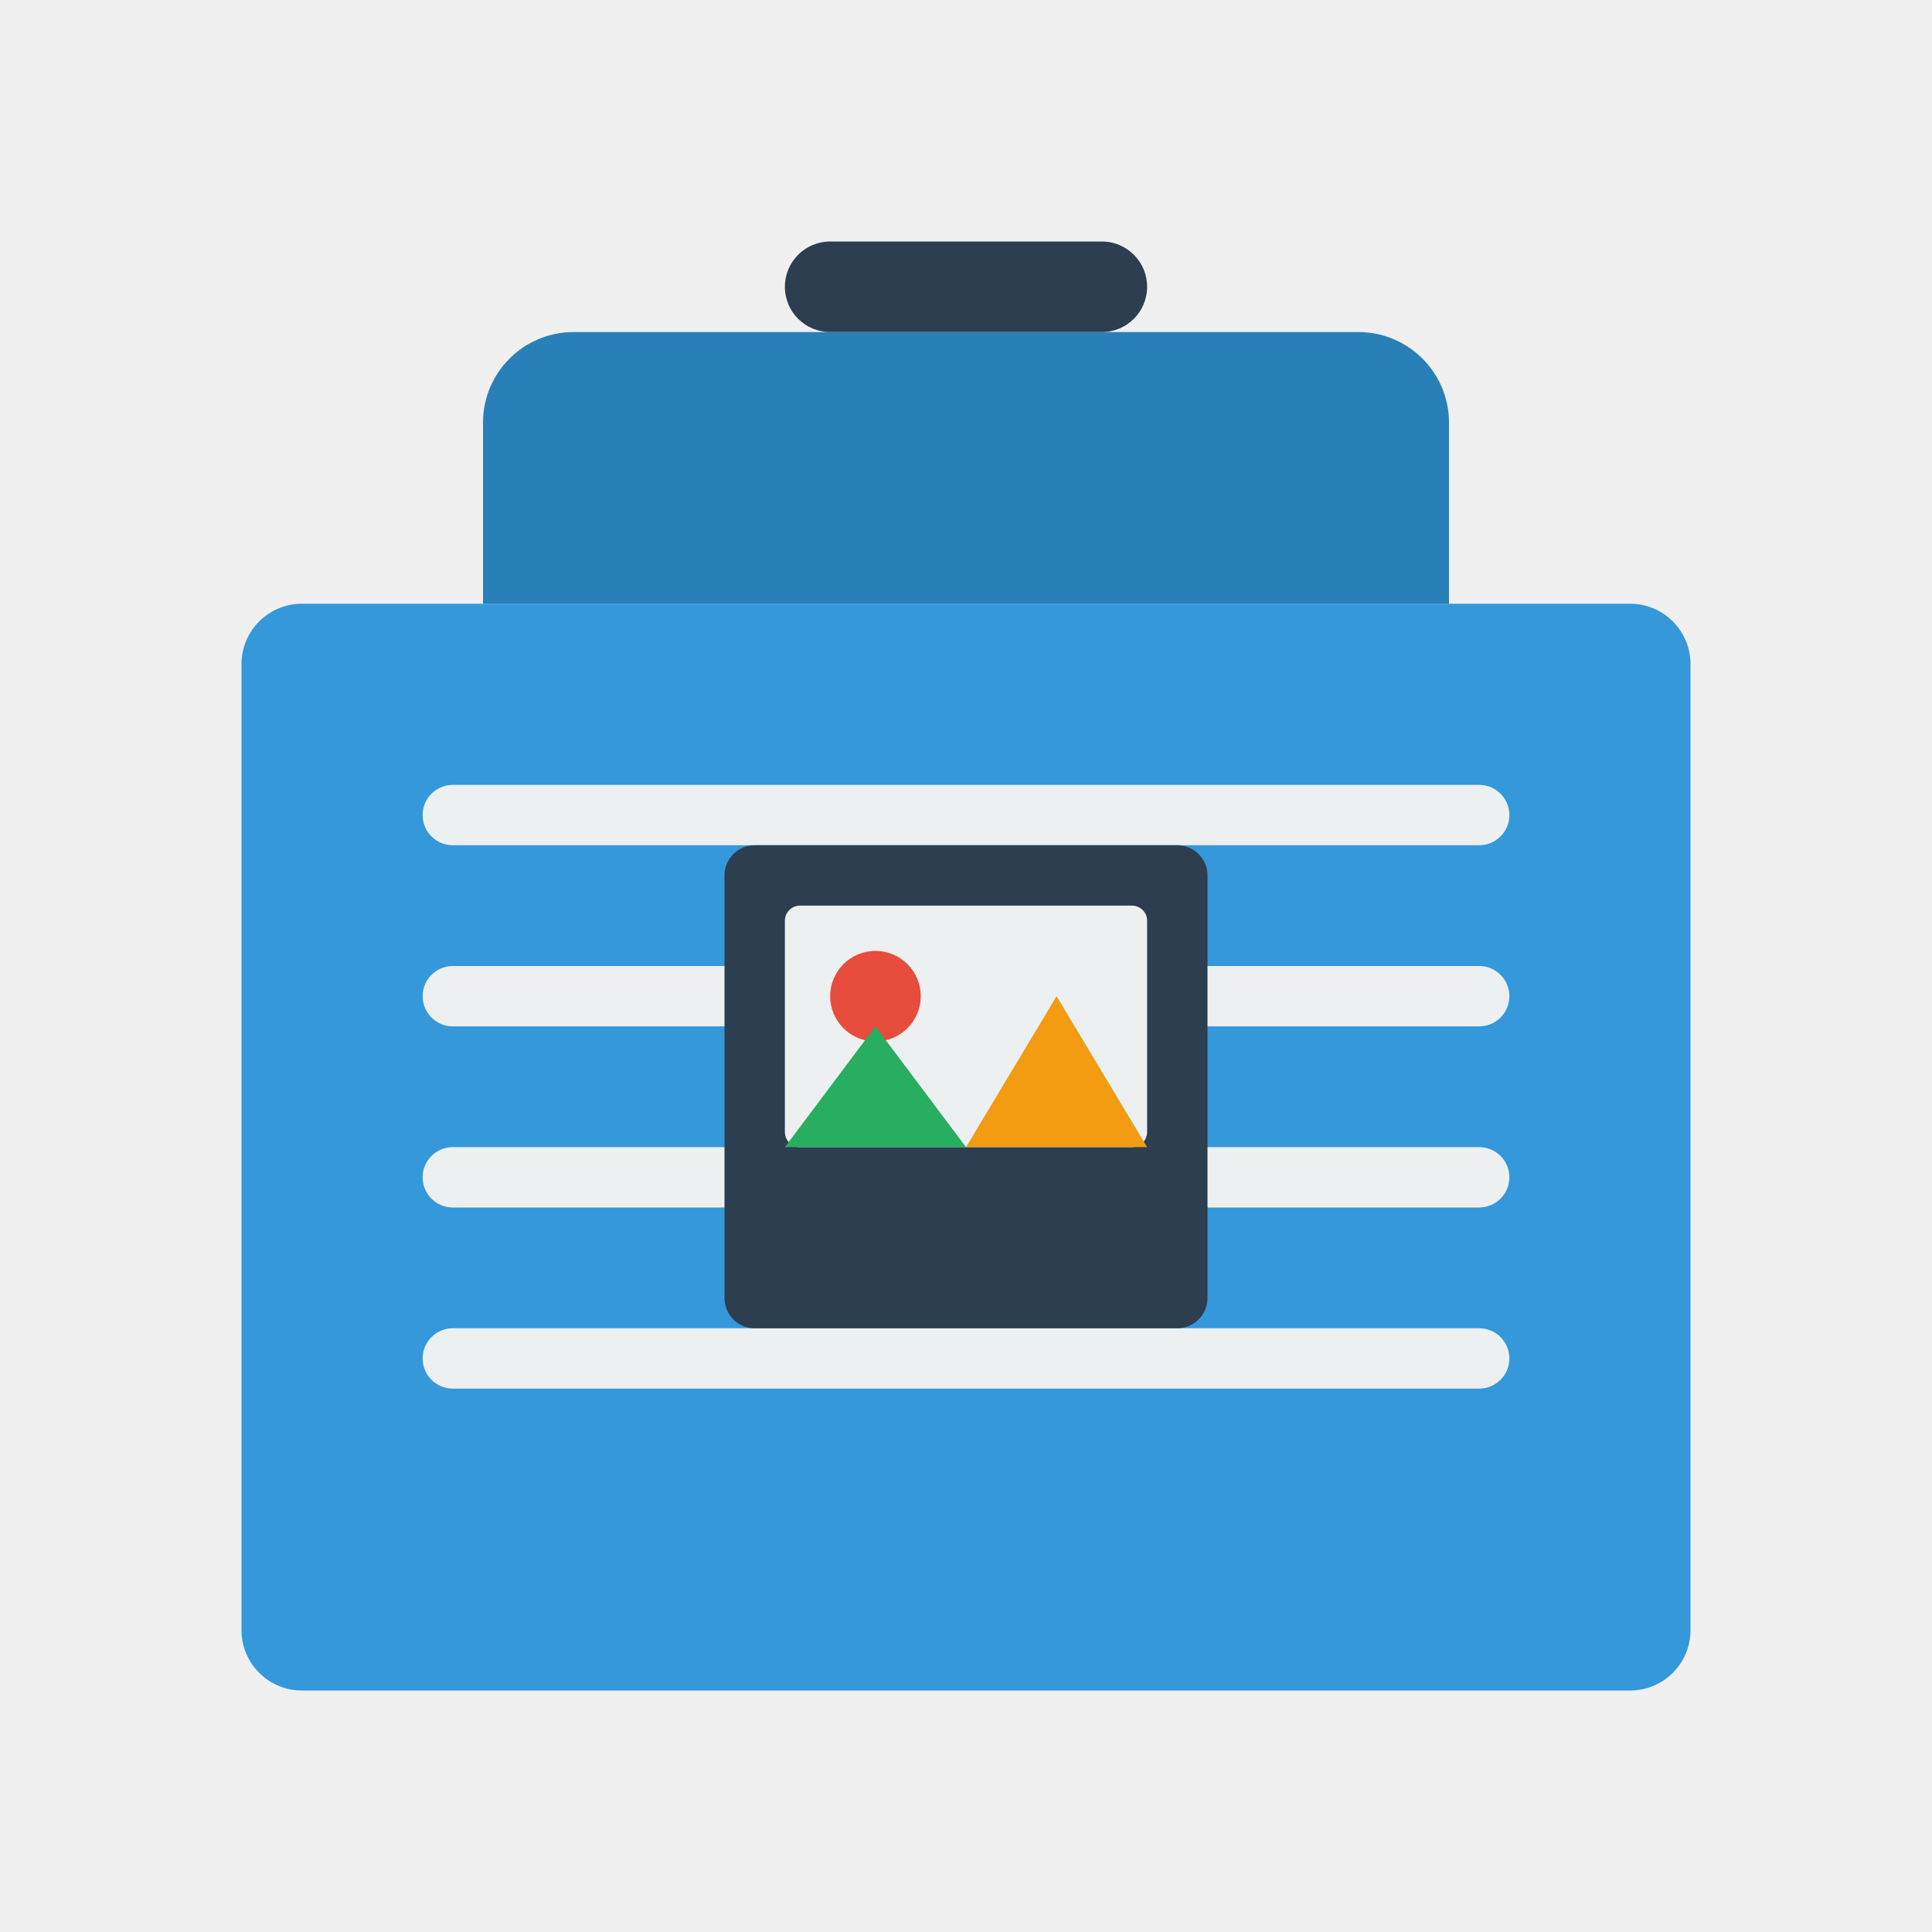
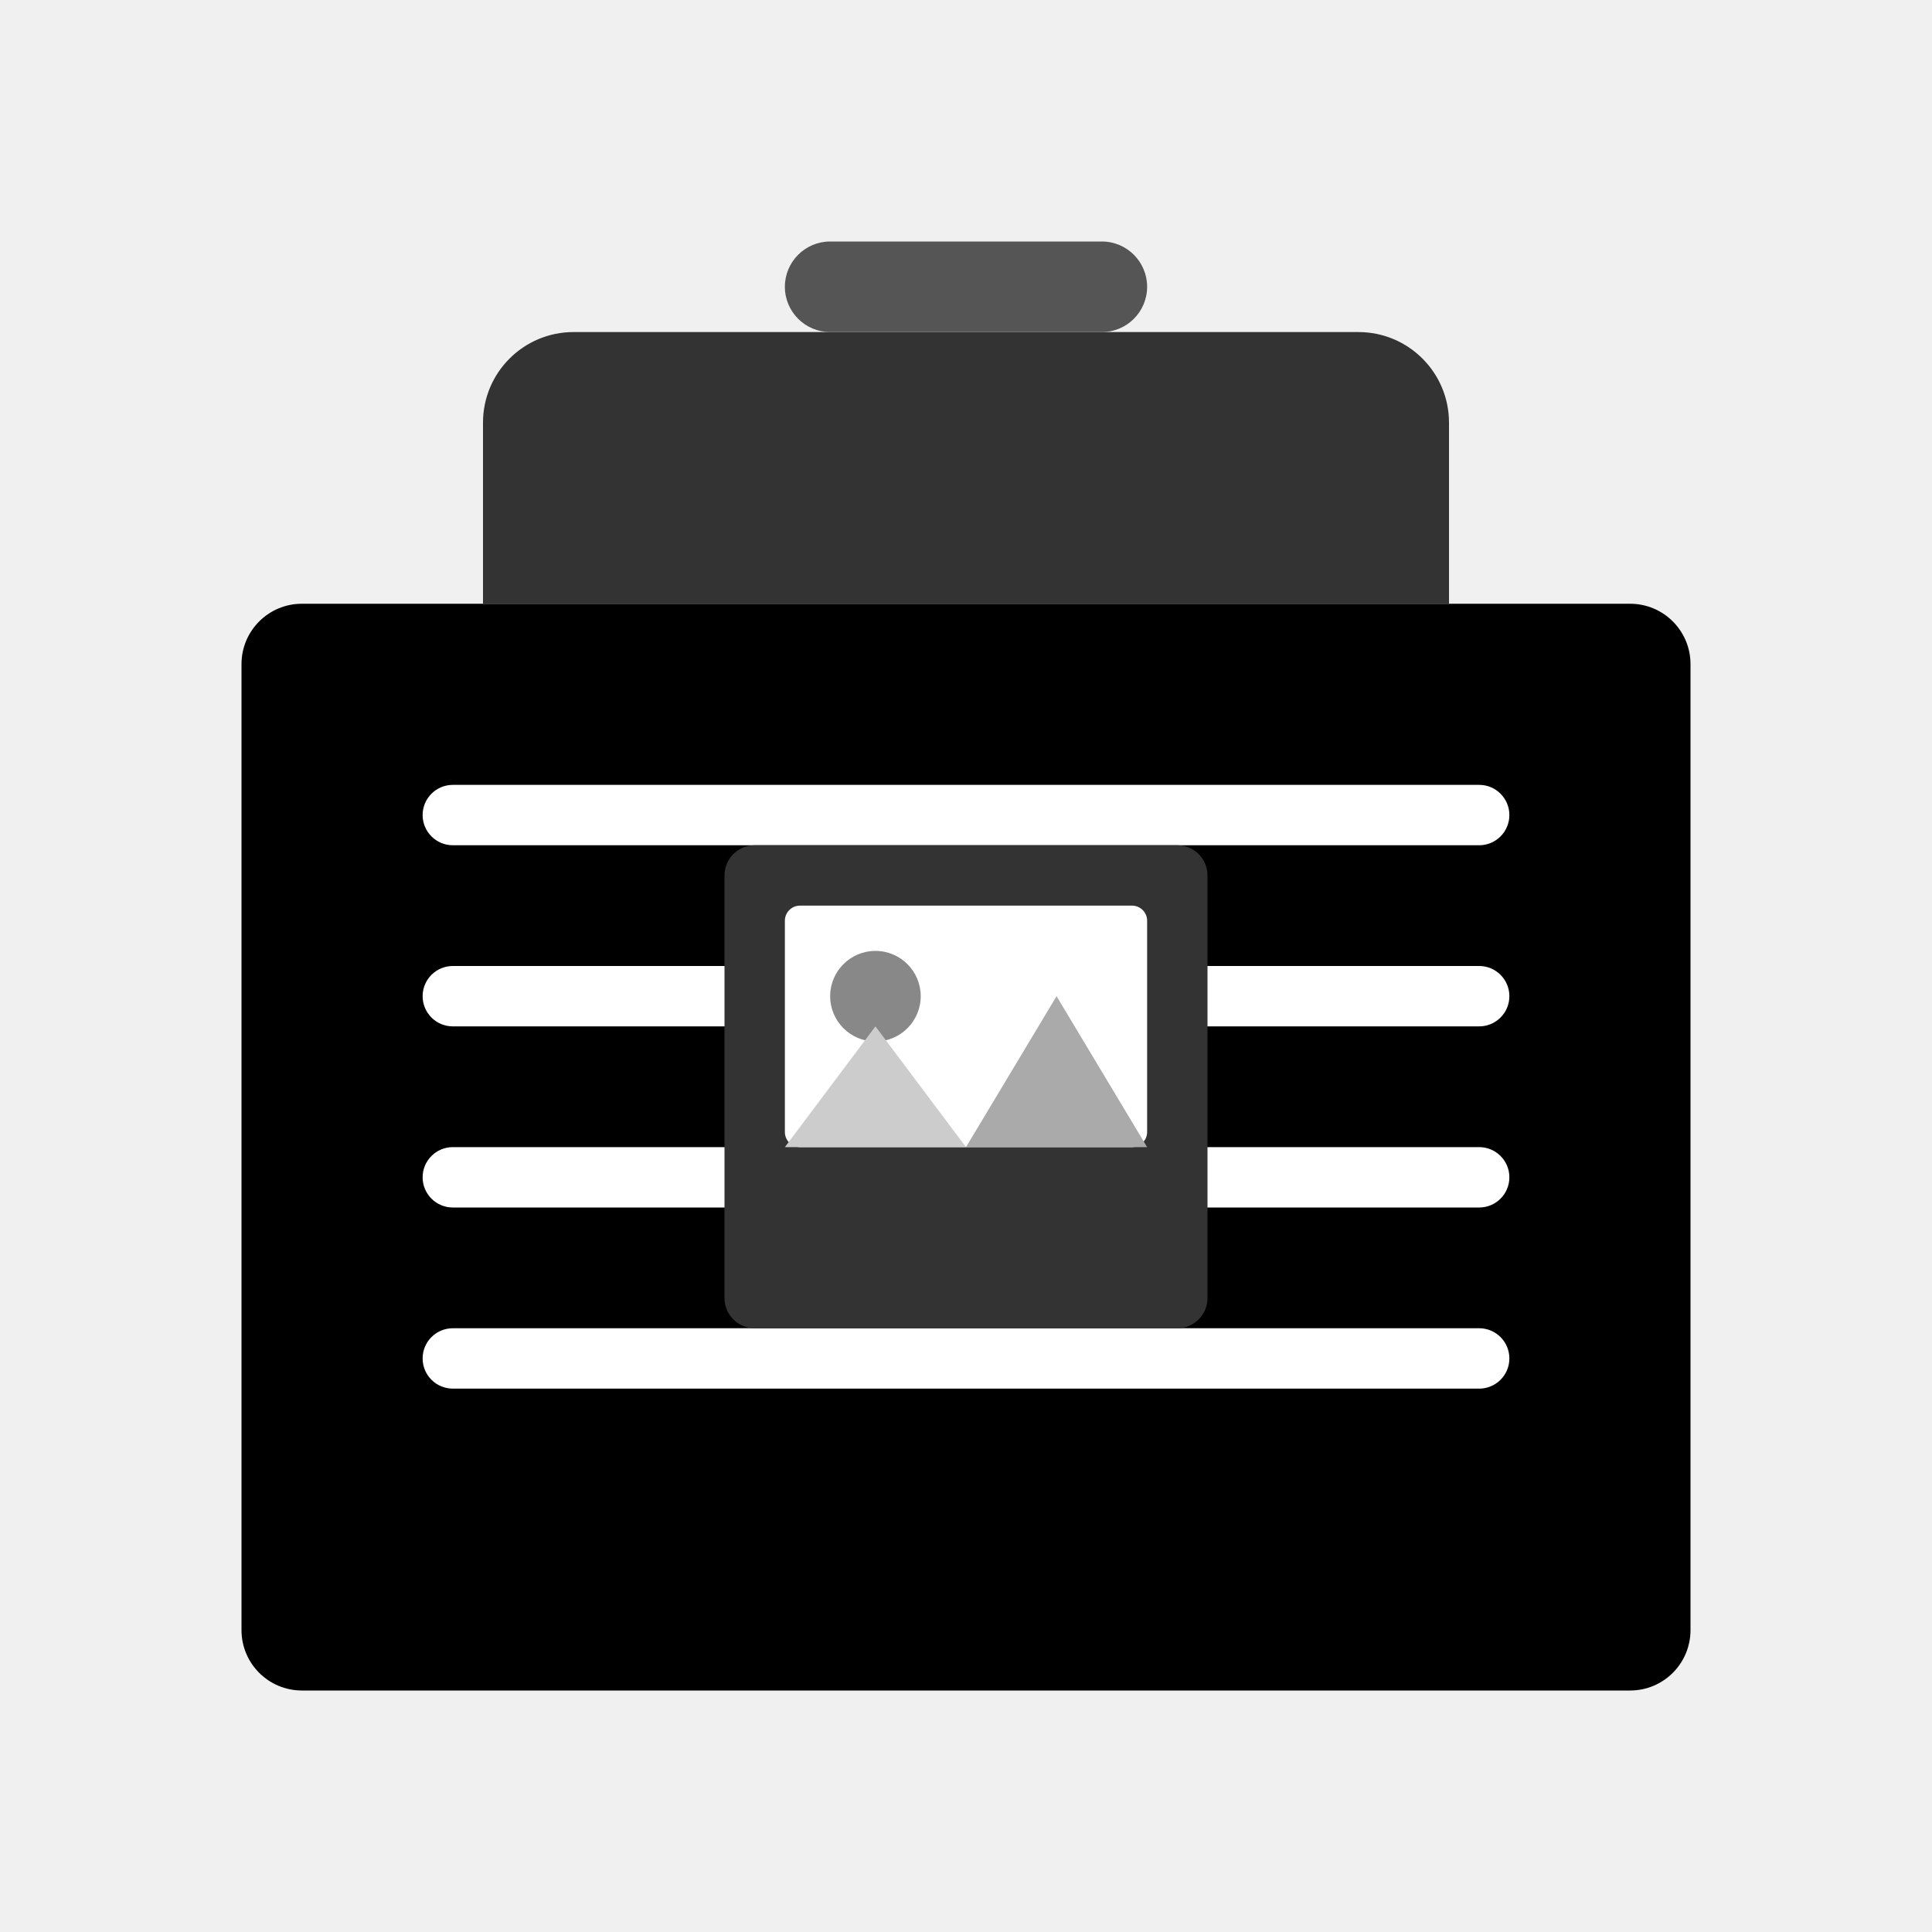
<svg xmlns="http://www.w3.org/2000/svg" width="512" height="512" viewBox="0 0 512 512" fill="none">
-   <rect x="64" y="160" width="384" height="288" rx="16" fill="#3498db" />
-   <path d="M128 160V112C128 98.745 138.745 88 152 88H360C373.255 88 384 98.745 384 112V160H128Z" fill="#2980b9" />
-   <rect x="208" y="64" width="96" height="24" rx="12" fill="#2c3e50" />
-   <rect x="112" y="208" width="288" height="16" rx="8" fill="#ecf0f1" />
-   <rect x="112" y="256" width="288" height="16" rx="8" fill="#ecf0f1" />
-   <rect x="112" y="304" width="288" height="16" rx="8" fill="#ecf0f1" />
-   <rect x="112" y="352" width="288" height="16" rx="8" fill="#ecf0f1" />
-   <rect x="192" y="224" width="128" height="128" rx="8" fill="#2c3e50" />
-   <rect x="208" y="240" width="96" height="64" rx="4" fill="#ecf0f1" />
-   <circle cx="232" cy="264" r="12" fill="#e74c3c" />
-   <path d="M208 304L232 272L256 304H208Z" fill="#27ae60" />
-   <path d="M256 304L280 264L304 304H256Z" fill="#f39c12" />
+   <rect x="64" y="160" width="384" height="288" rx="16" fill="black" />
+   <path d="M128 160V112C128 98.745 138.745 88 152 88H360C373.255 88 384 98.745 384 112V160H128Z" fill="#333333" />
+   <rect x="208" y="64" width="96" height="24" rx="12" fill="#555555" />
+   <rect x="112" y="208" width="288" height="16" rx="8" fill="white" />
+   <rect x="112" y="256" width="288" height="16" rx="8" fill="white" />
+   <rect x="112" y="304" width="288" height="16" rx="8" fill="white" />
+   <rect x="112" y="352" width="288" height="16" rx="8" fill="white" />
+   <rect x="192" y="224" width="128" height="128" rx="8" fill="#333333" />
+   <rect x="208" y="240" width="96" height="64" rx="4" fill="white" />
+   <circle cx="232" cy="264" r="12" fill="#888888" />
+   <path d="M208 304L232 272L256 304H208Z" fill="#cccccc" />
+   <path d="M256 304L280 264L304 304H256Z" fill="#aaaaaa" />
</svg>
